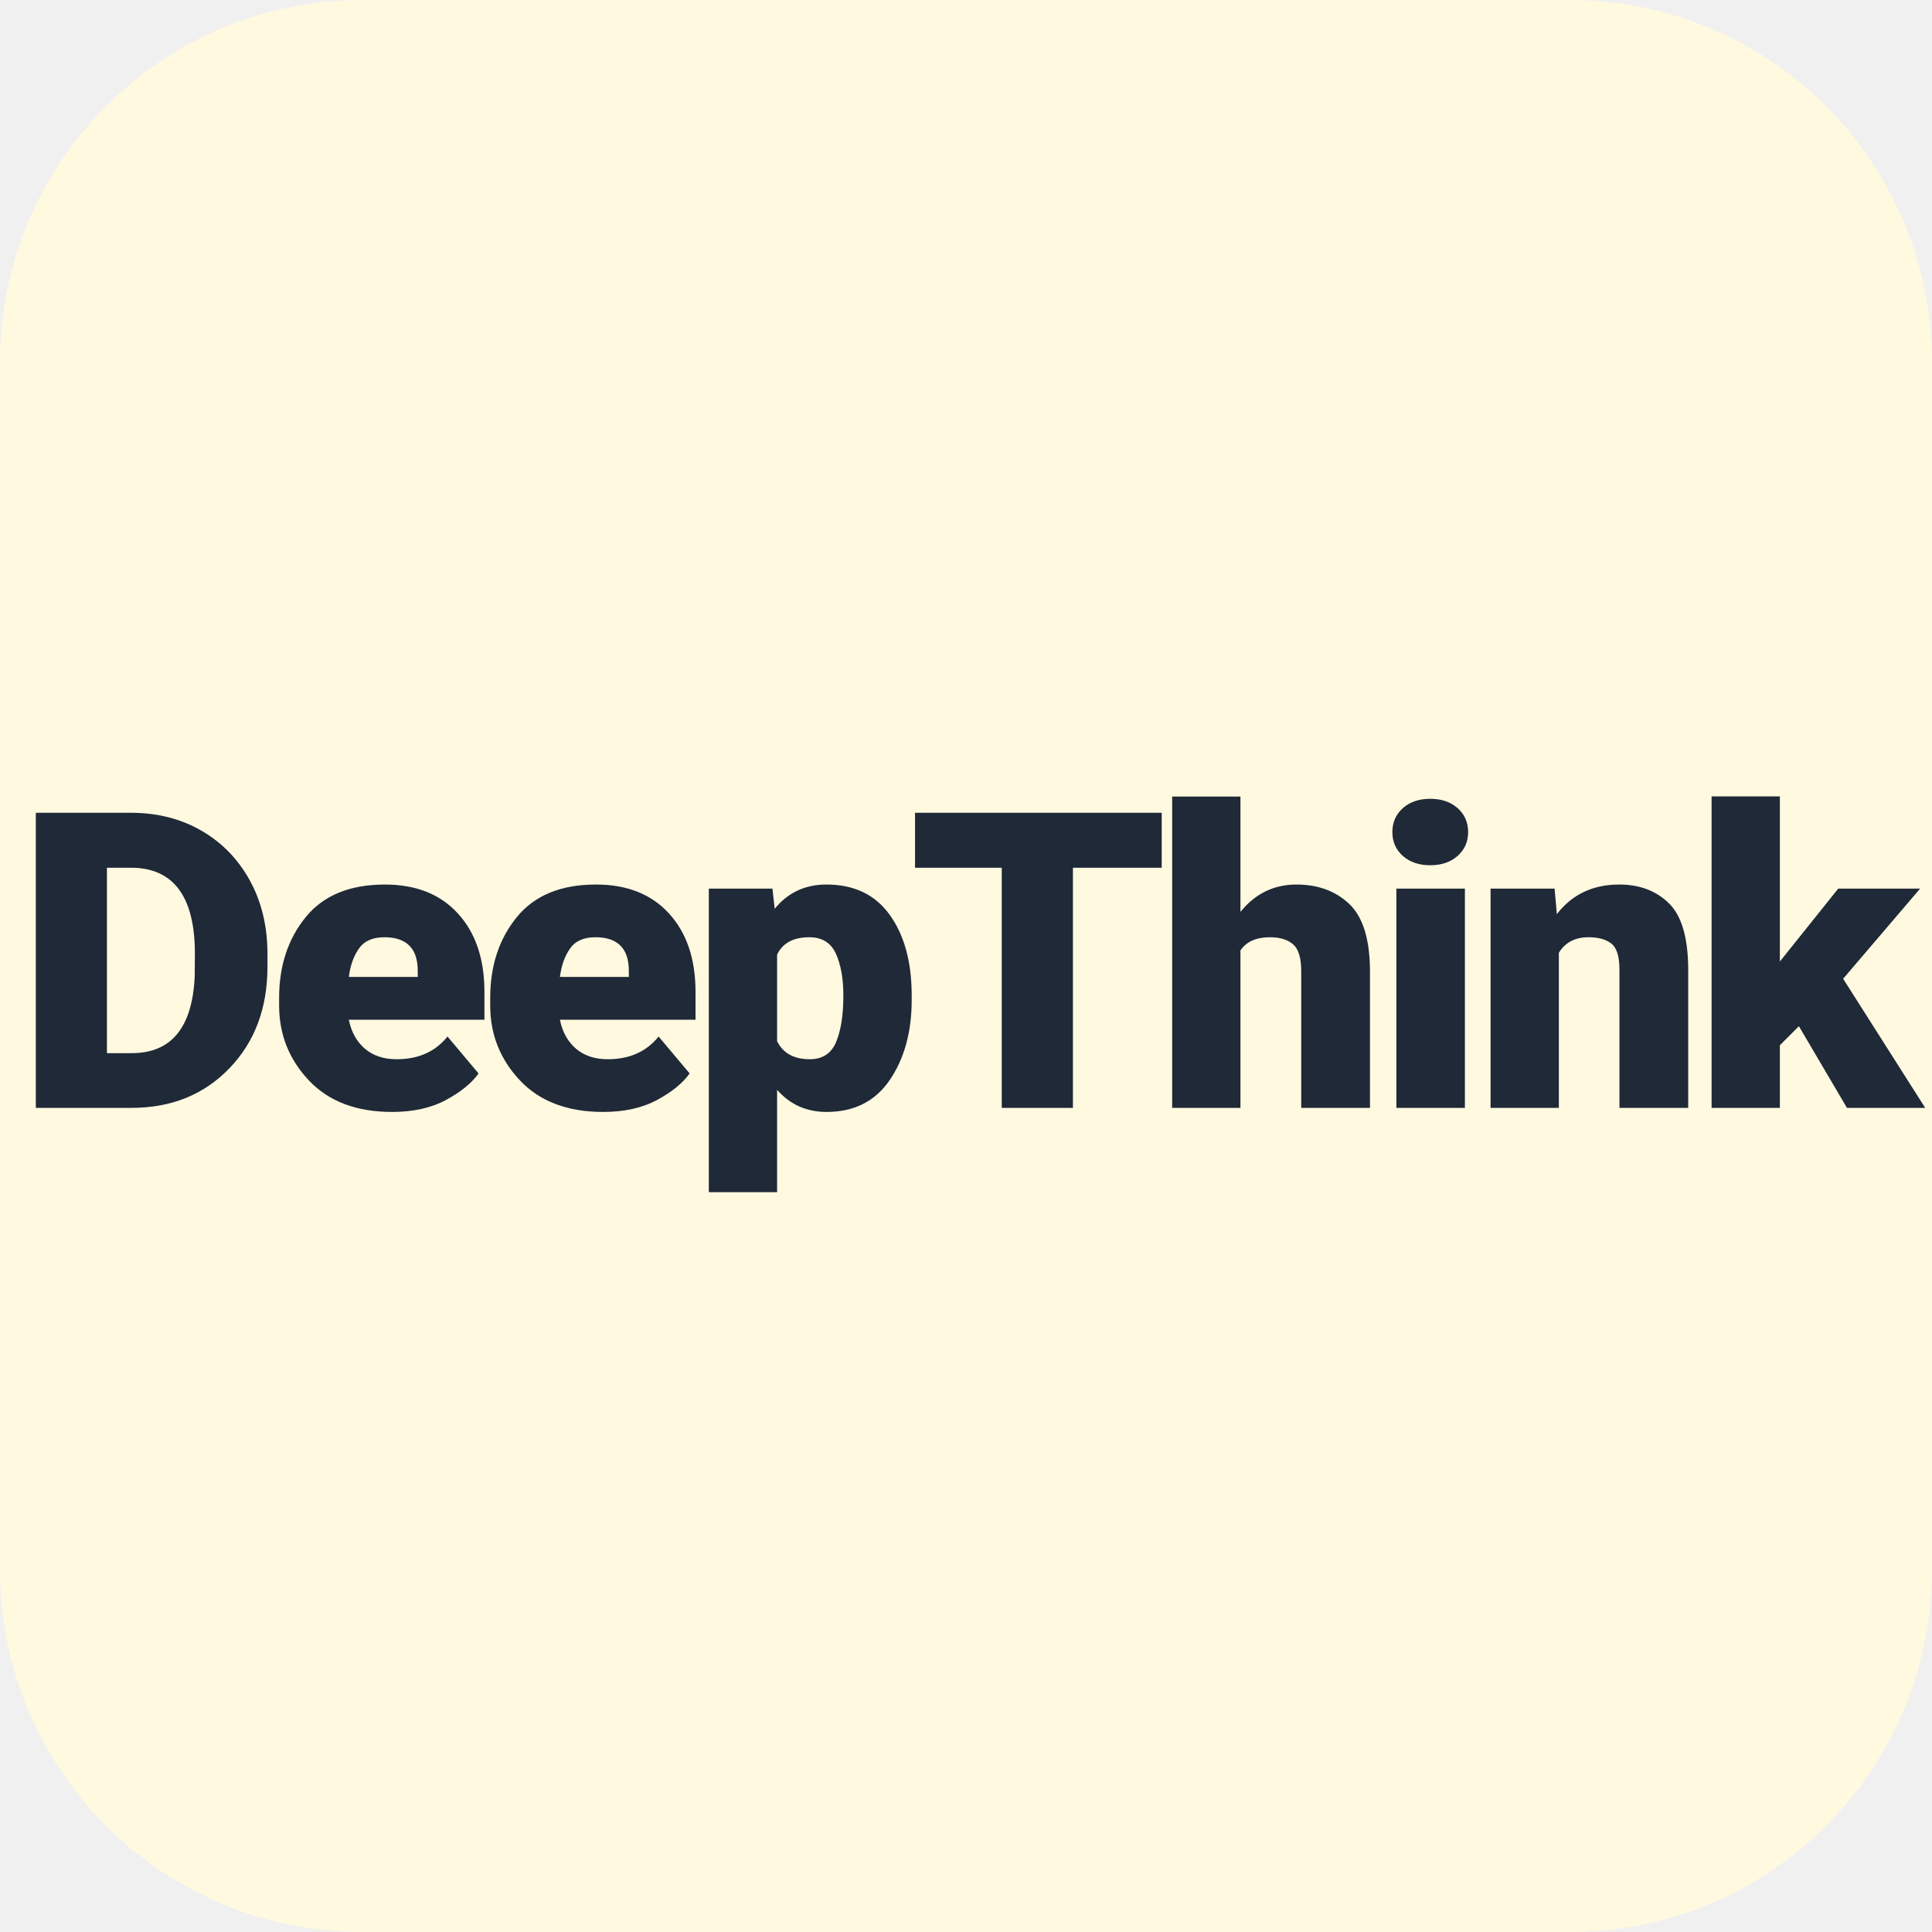
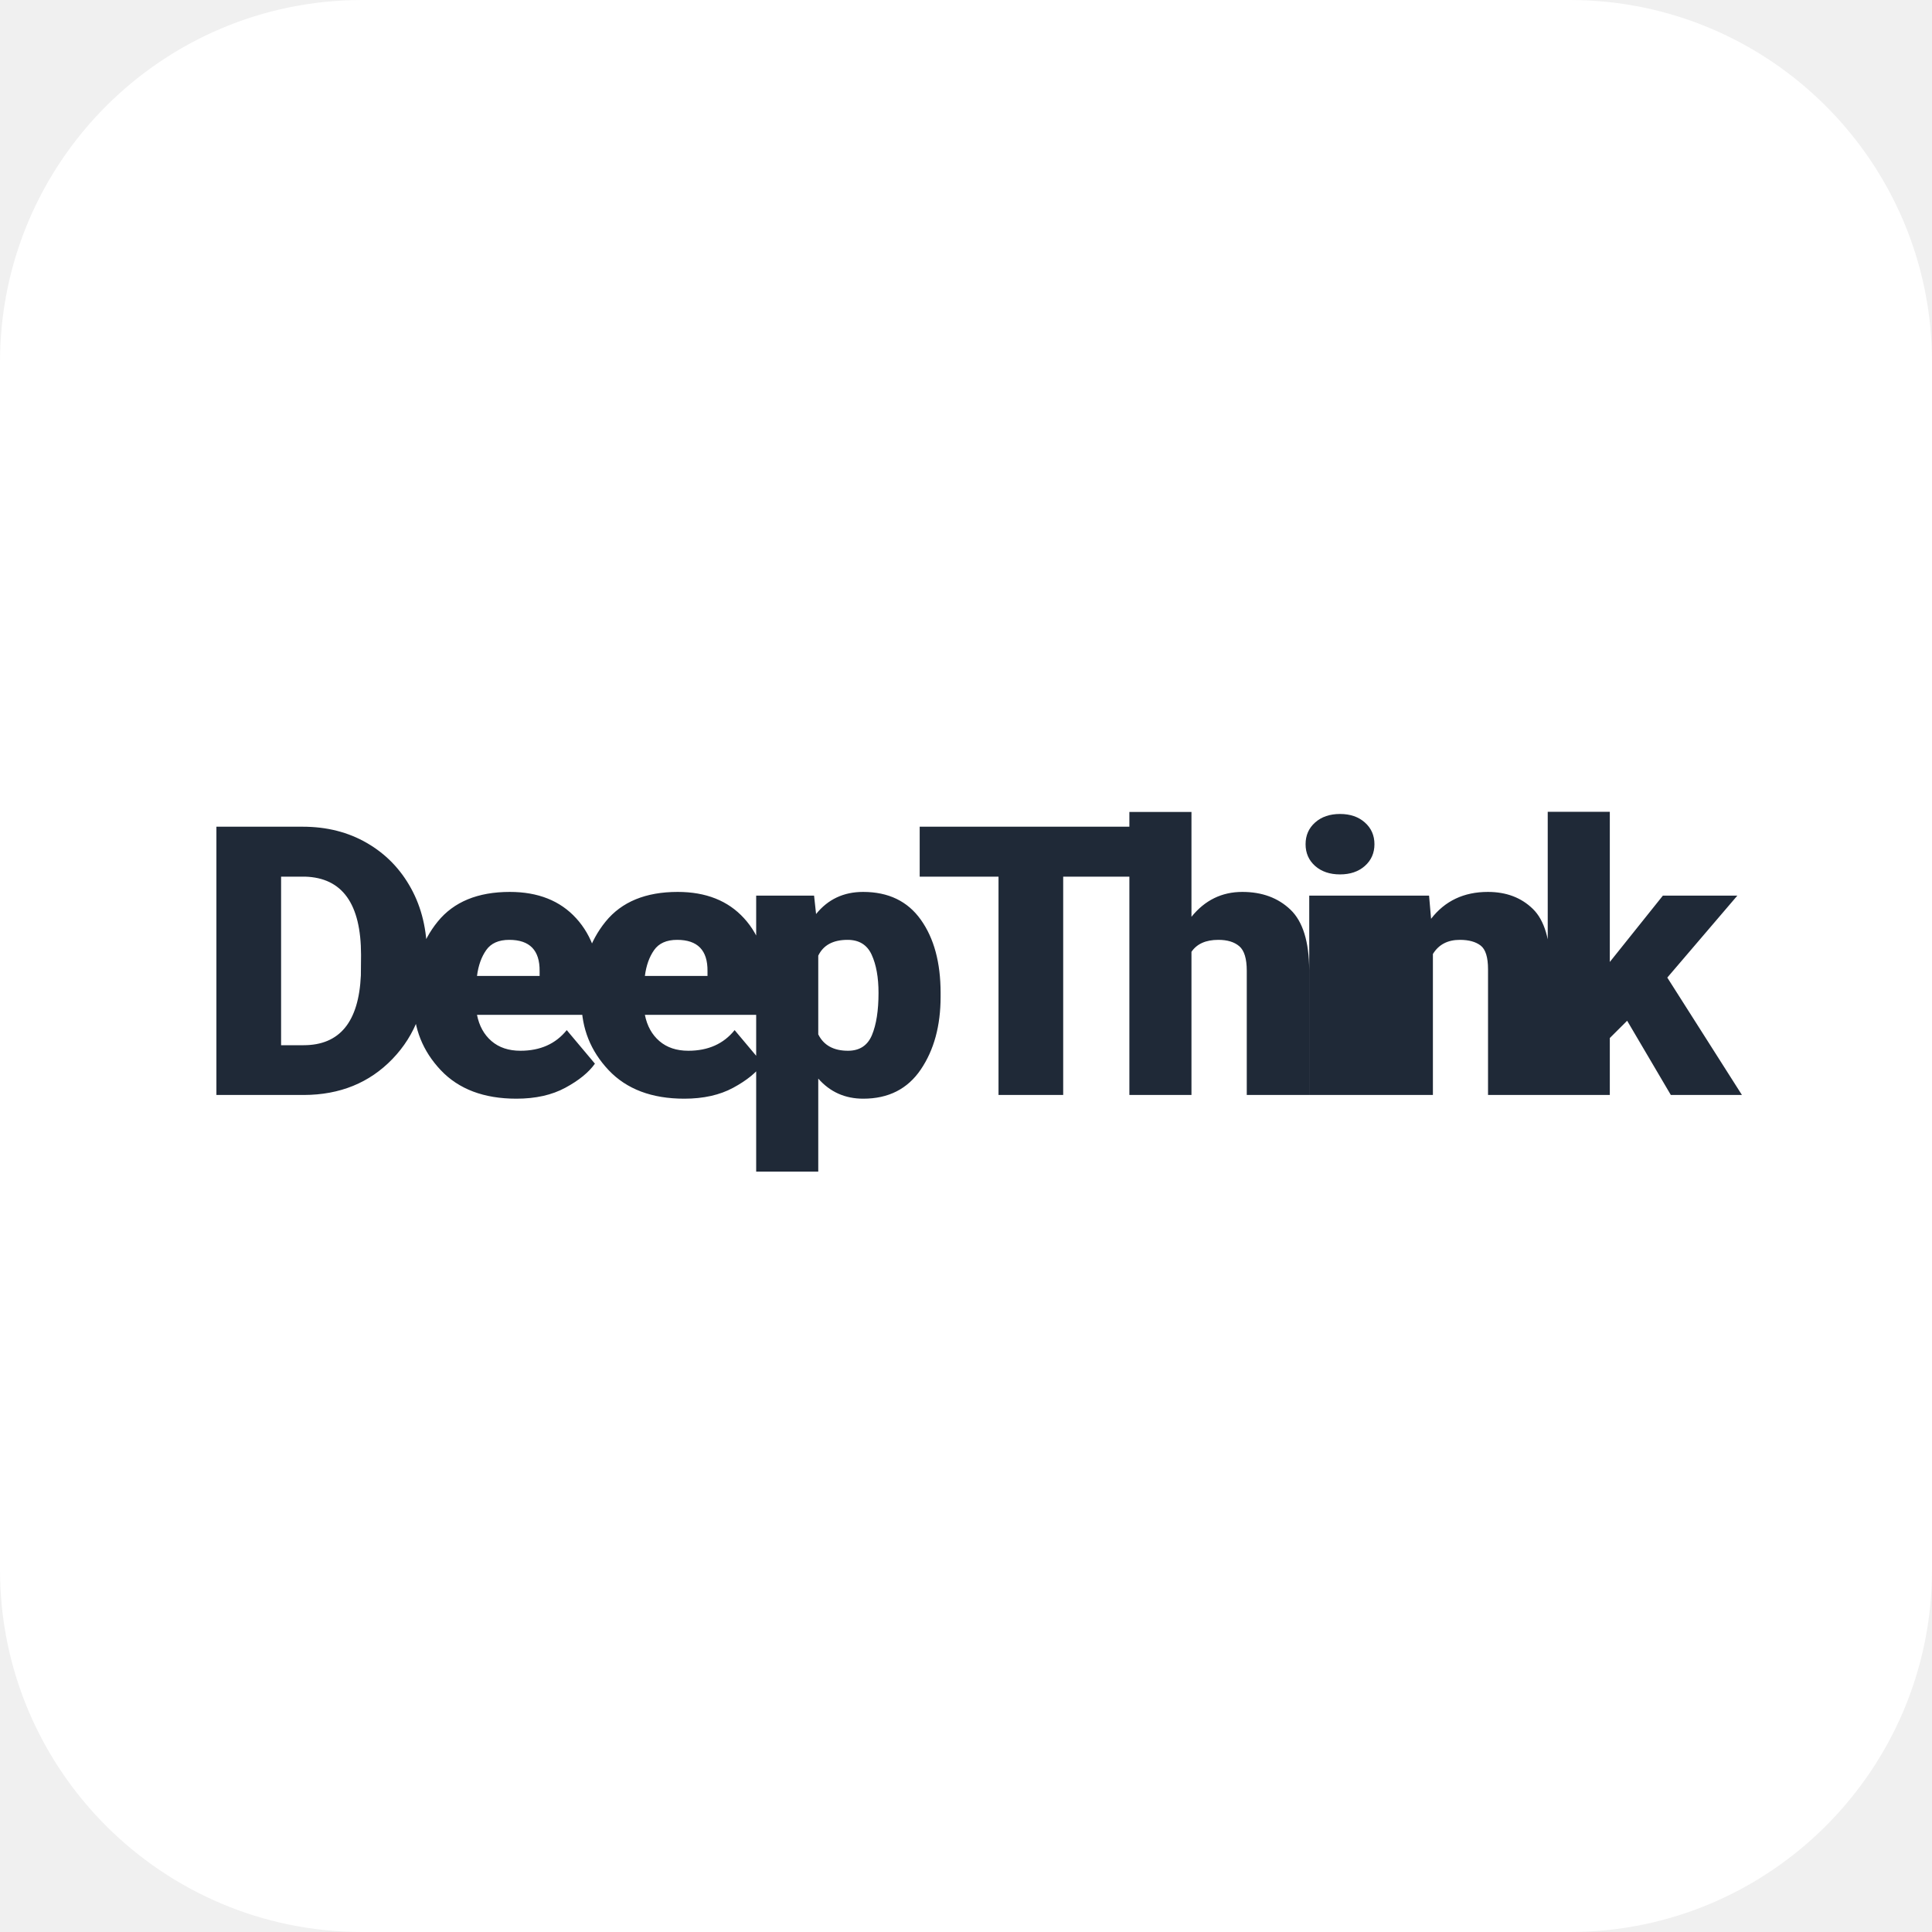
<svg xmlns="http://www.w3.org/2000/svg" preserveAspectRatio="xMidYMid meet" width="100%" height="100%" overflow="visible" viewBox="0 0 512 512">
-   <rect width="512" height="512" rx="96" fill="#FFF9E0" />
-   <text x="50%" y="50%" text-anchor="middle" dominant-baseline="central" font-family="ui-sans-serif, system-ui, -apple-system, 'Segoe UI', Roboto, 'Helvetica Neue', Arial, sans-serif" font-size="110" font-weight="800" letter-spacing="-4" fill="#1F2937">DeepThink</text>
+   <rect width="512" height="512" rx="96" fill="#ffffff" />
+   <text x="50%" y="50%" text-anchor="middle" dominant-baseline="central" font-family="ui-sans-serif, system-ui, -apple-system, 'Segoe UI', Roboto, 'Helvetica Neue', Arial, sans-serif" font-size="100" font-weight="800" letter-spacing="-10" fill="#1F2937">DeepThink</text>
</svg>
